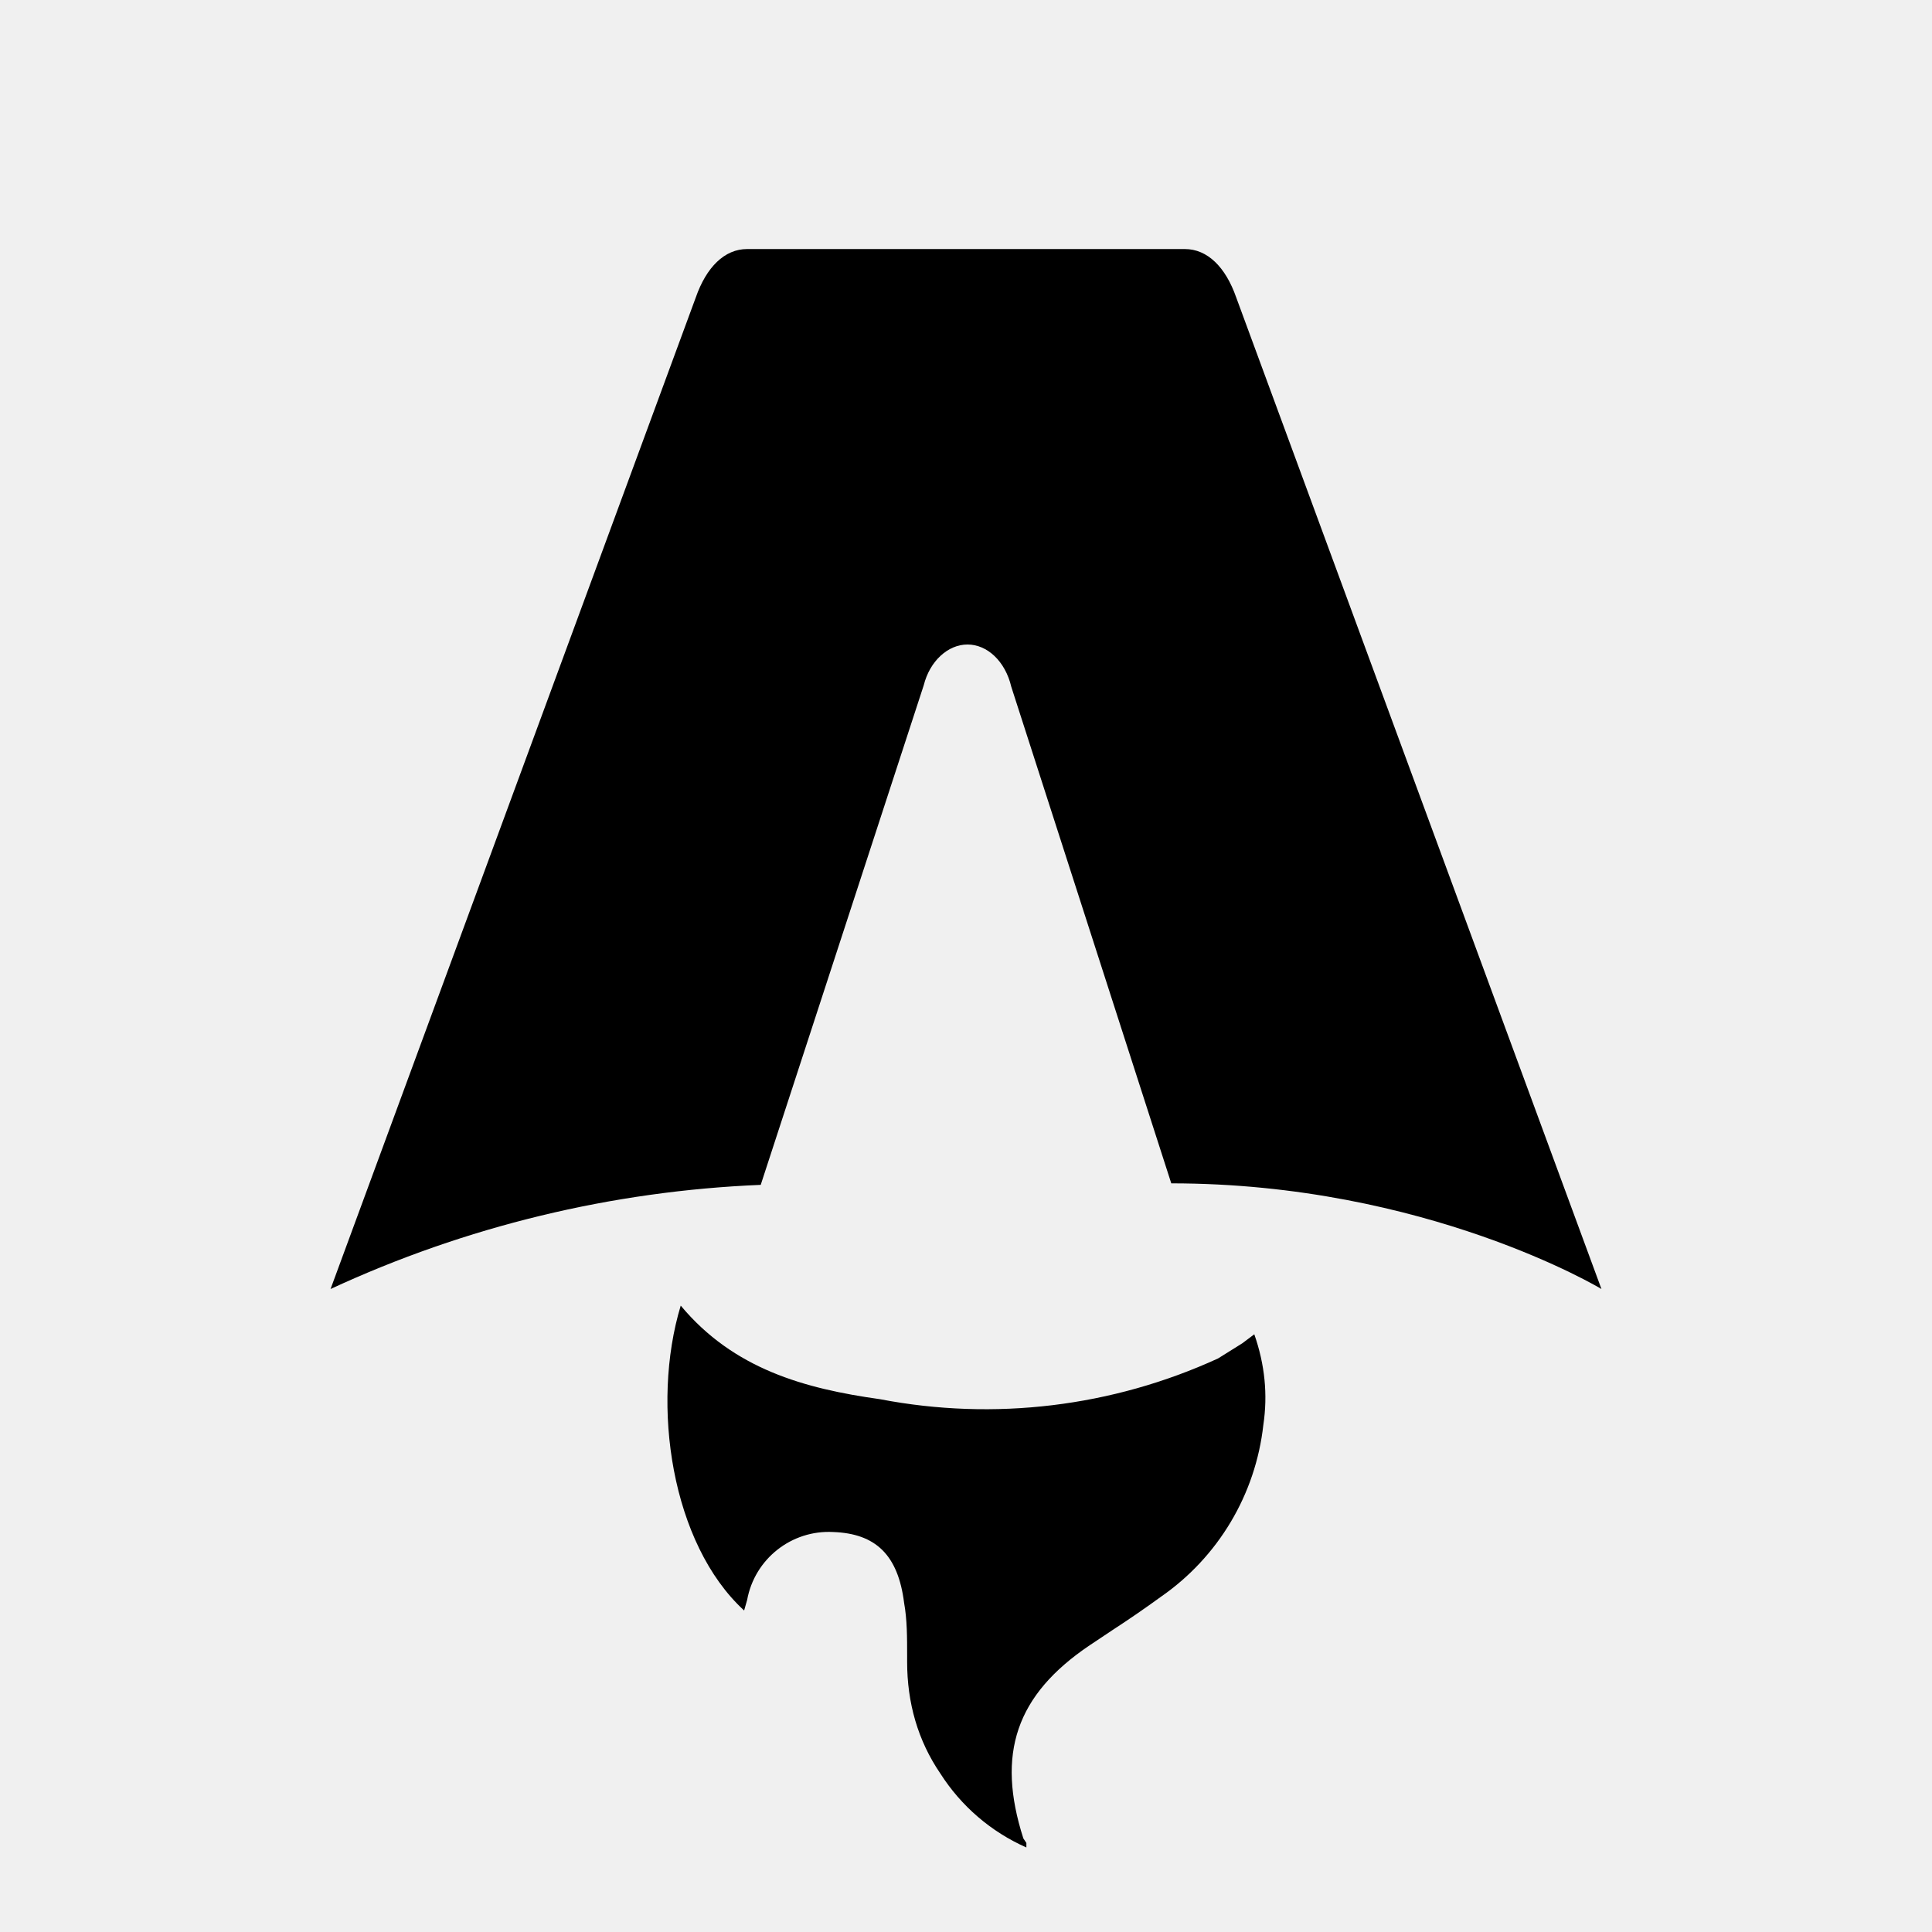
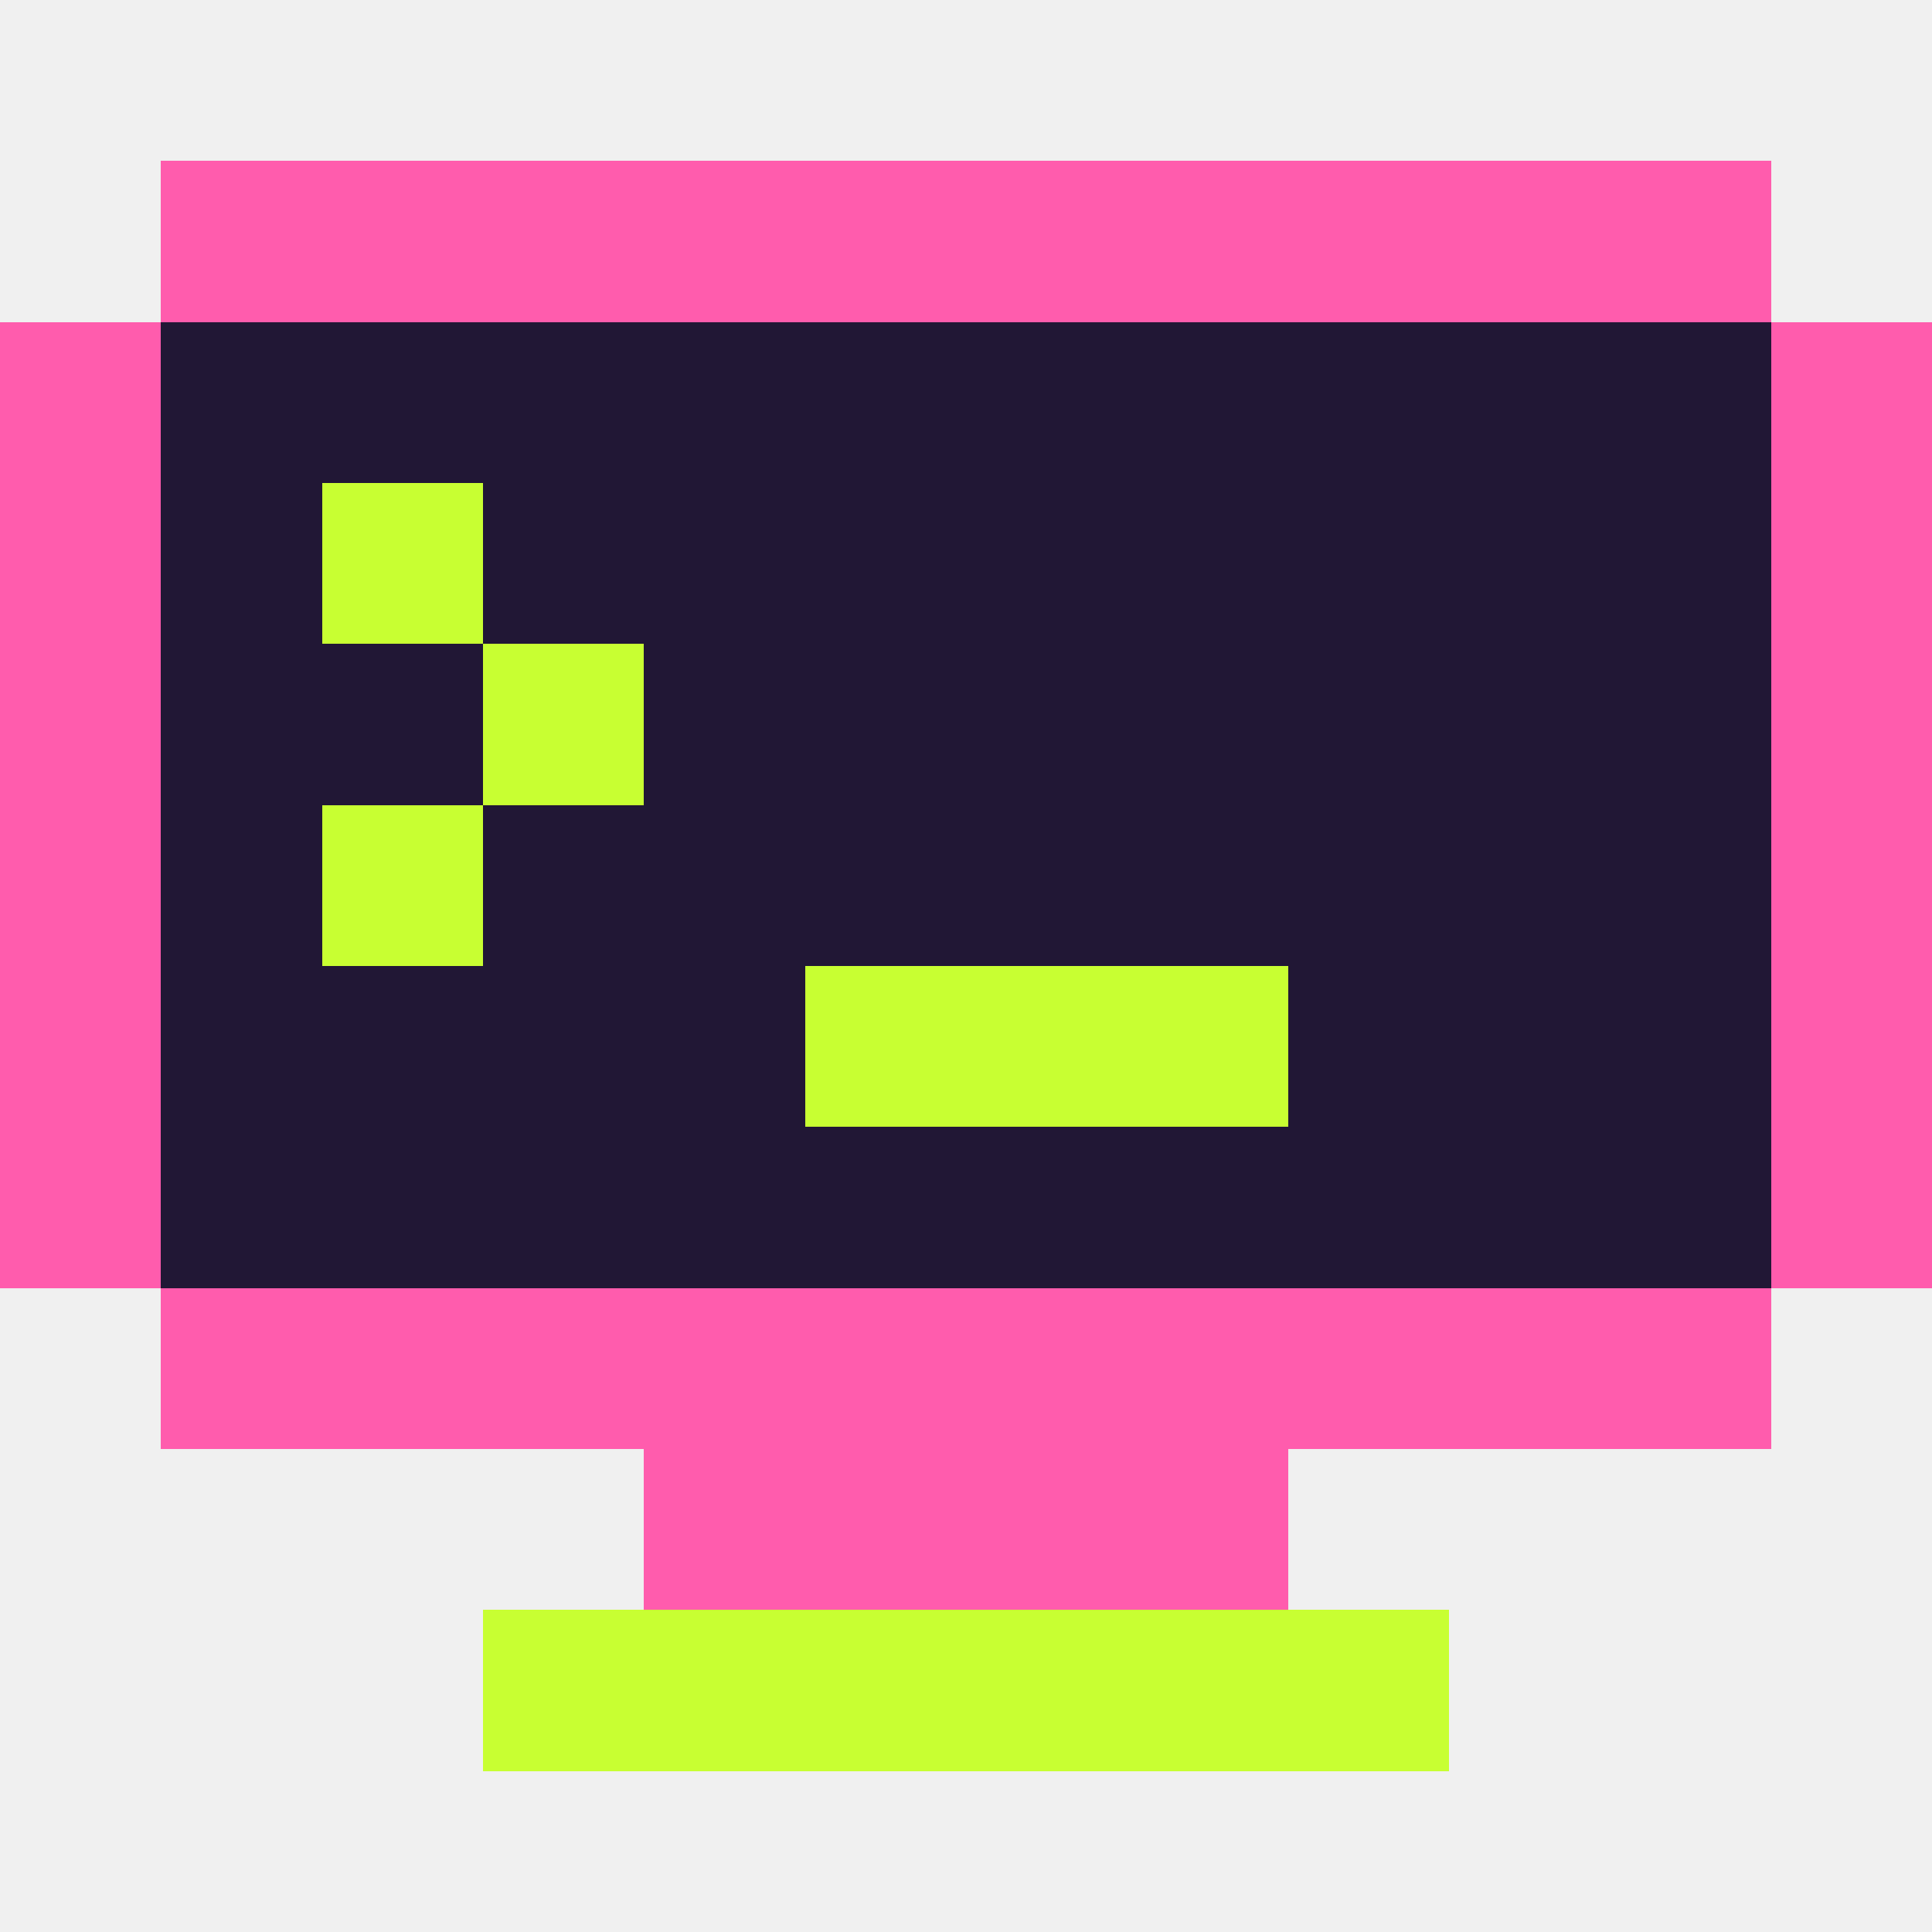
- <svg xmlns="http://www.w3.org/2000/svg" fill="none" viewBox="0 0 128 128">
-   <path d="M50.4 78.5a75.1 75.1 0 0 0-28.5 6.9l24.2-65.7c.7-2 1.9-3.2 3.4-3.2h29c1.5 0 2.7 1.2 3.4 3.2l24.2 65.7s-11.6-7-28.5-7L67 45.5c-.4-1.7-1.6-2.8-2.9-2.8-1.3 0-2.5 1.1-2.9 2.7L50.4 78.5Zm-1.1 28.2Zm-4.2-20.2c-2 6.6-.6 15.8 4.2 20.2a17.5 17.5 0 0 1 .2-.7 5.5 5.5 0 0 1 5.7-4.5c2.8.1 4.3 1.5 4.7 4.7.2 1.1.2 2.3.2 3.5v.4c0 2.7.7 5.2 2.2 7.4a13 13 0 0 0 5.7 4.9v-.3l-.2-.3c-1.8-5.6-.5-9.5 4.4-12.8l1.5-1a73 73 0 0 0 3.2-2.2 16 16 0 0 0 6.8-11.4c.3-2 .1-4-.6-6l-.8.6-1.6 1a37 37 0 0 1-22.4 2.7c-5-.7-9.7-2-13.2-6.2Z" />
-   <style>
-         path { fill: #000; }
-         @media (prefers-color-scheme: dark) {
-             path { fill: #FFF; }
-         }
-     </style>
+ <svg xmlns="http://www.w3.org/2000/svg" viewBox="0 0 12 12" shape-rendering="crispEdges">
+   <path fill="#FF5CAD" d="M1 1h10v1H1zM0 2h1v6H0zM11 2h1v6h-1zM1 8h10v1H1zM4 9h4v1H4z" />
+   <path fill="#211735" d="M1 2h10v6H1z" />
+   <path fill="#C8FF32" d="M2 3h1v1H2zM3 4h1v1H3zM2 5h1v1H2zM5 6h3v1H5zM3 10h6v1H3z" />
</svg>
